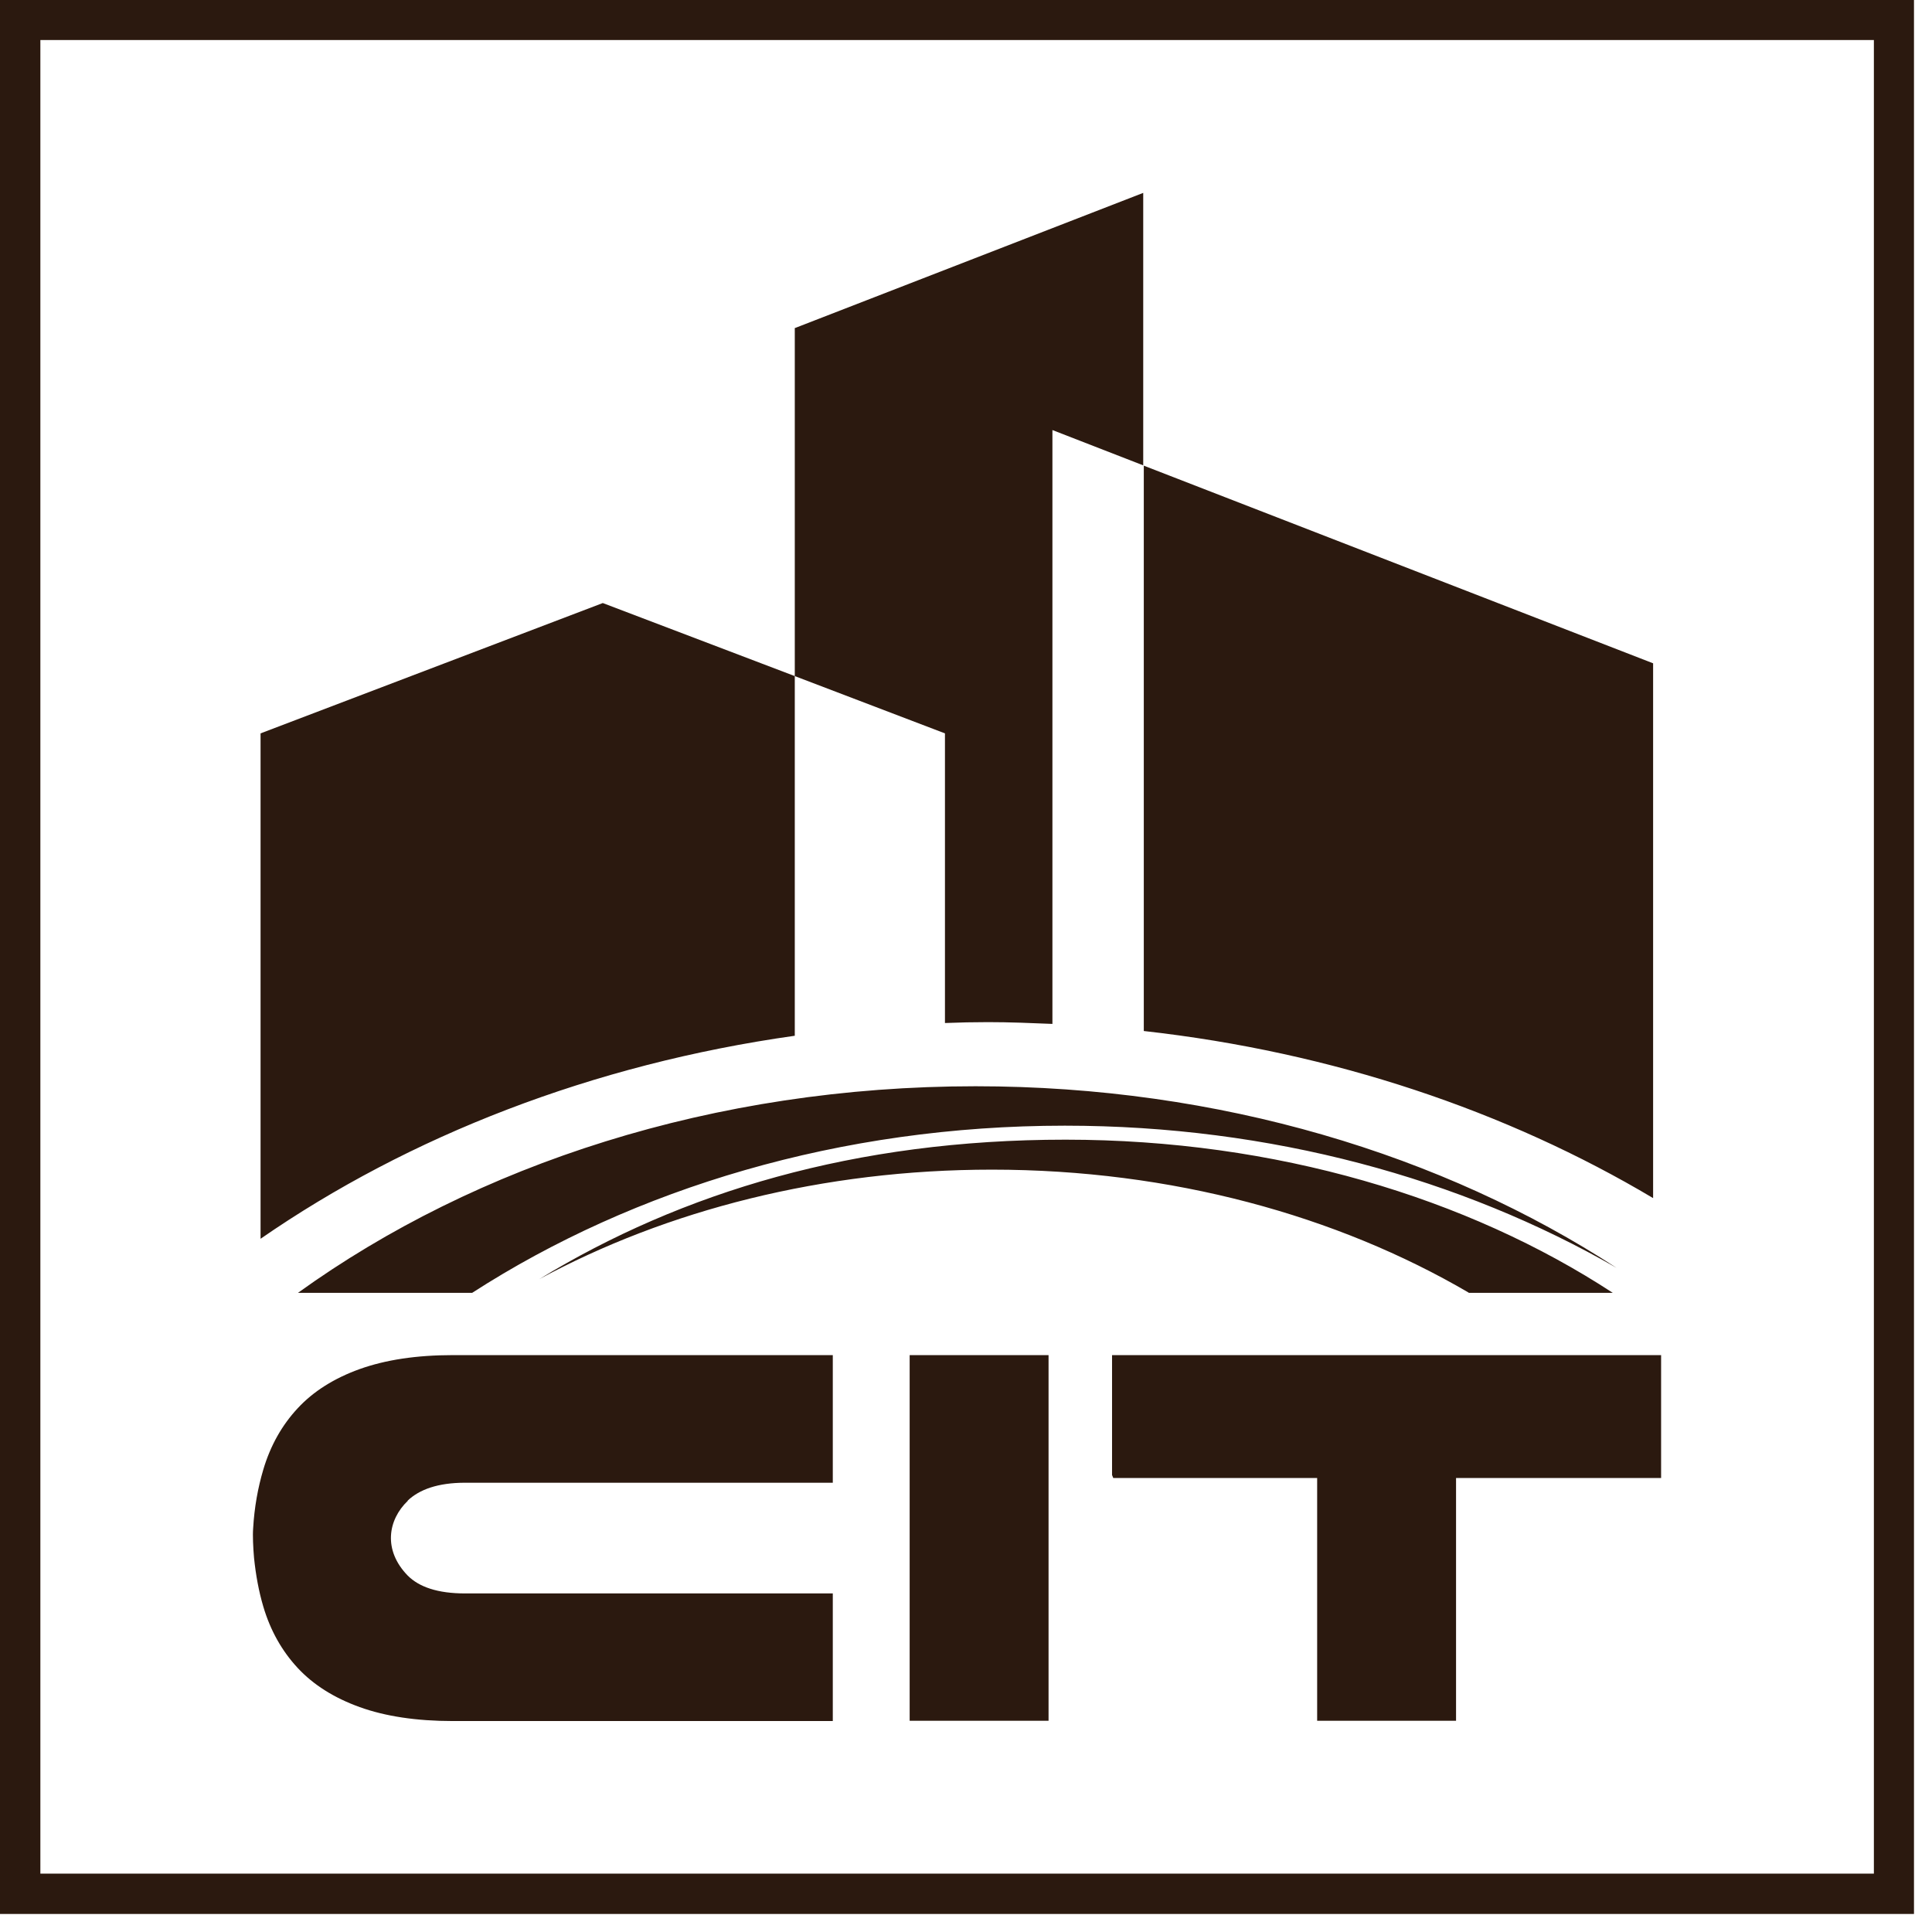
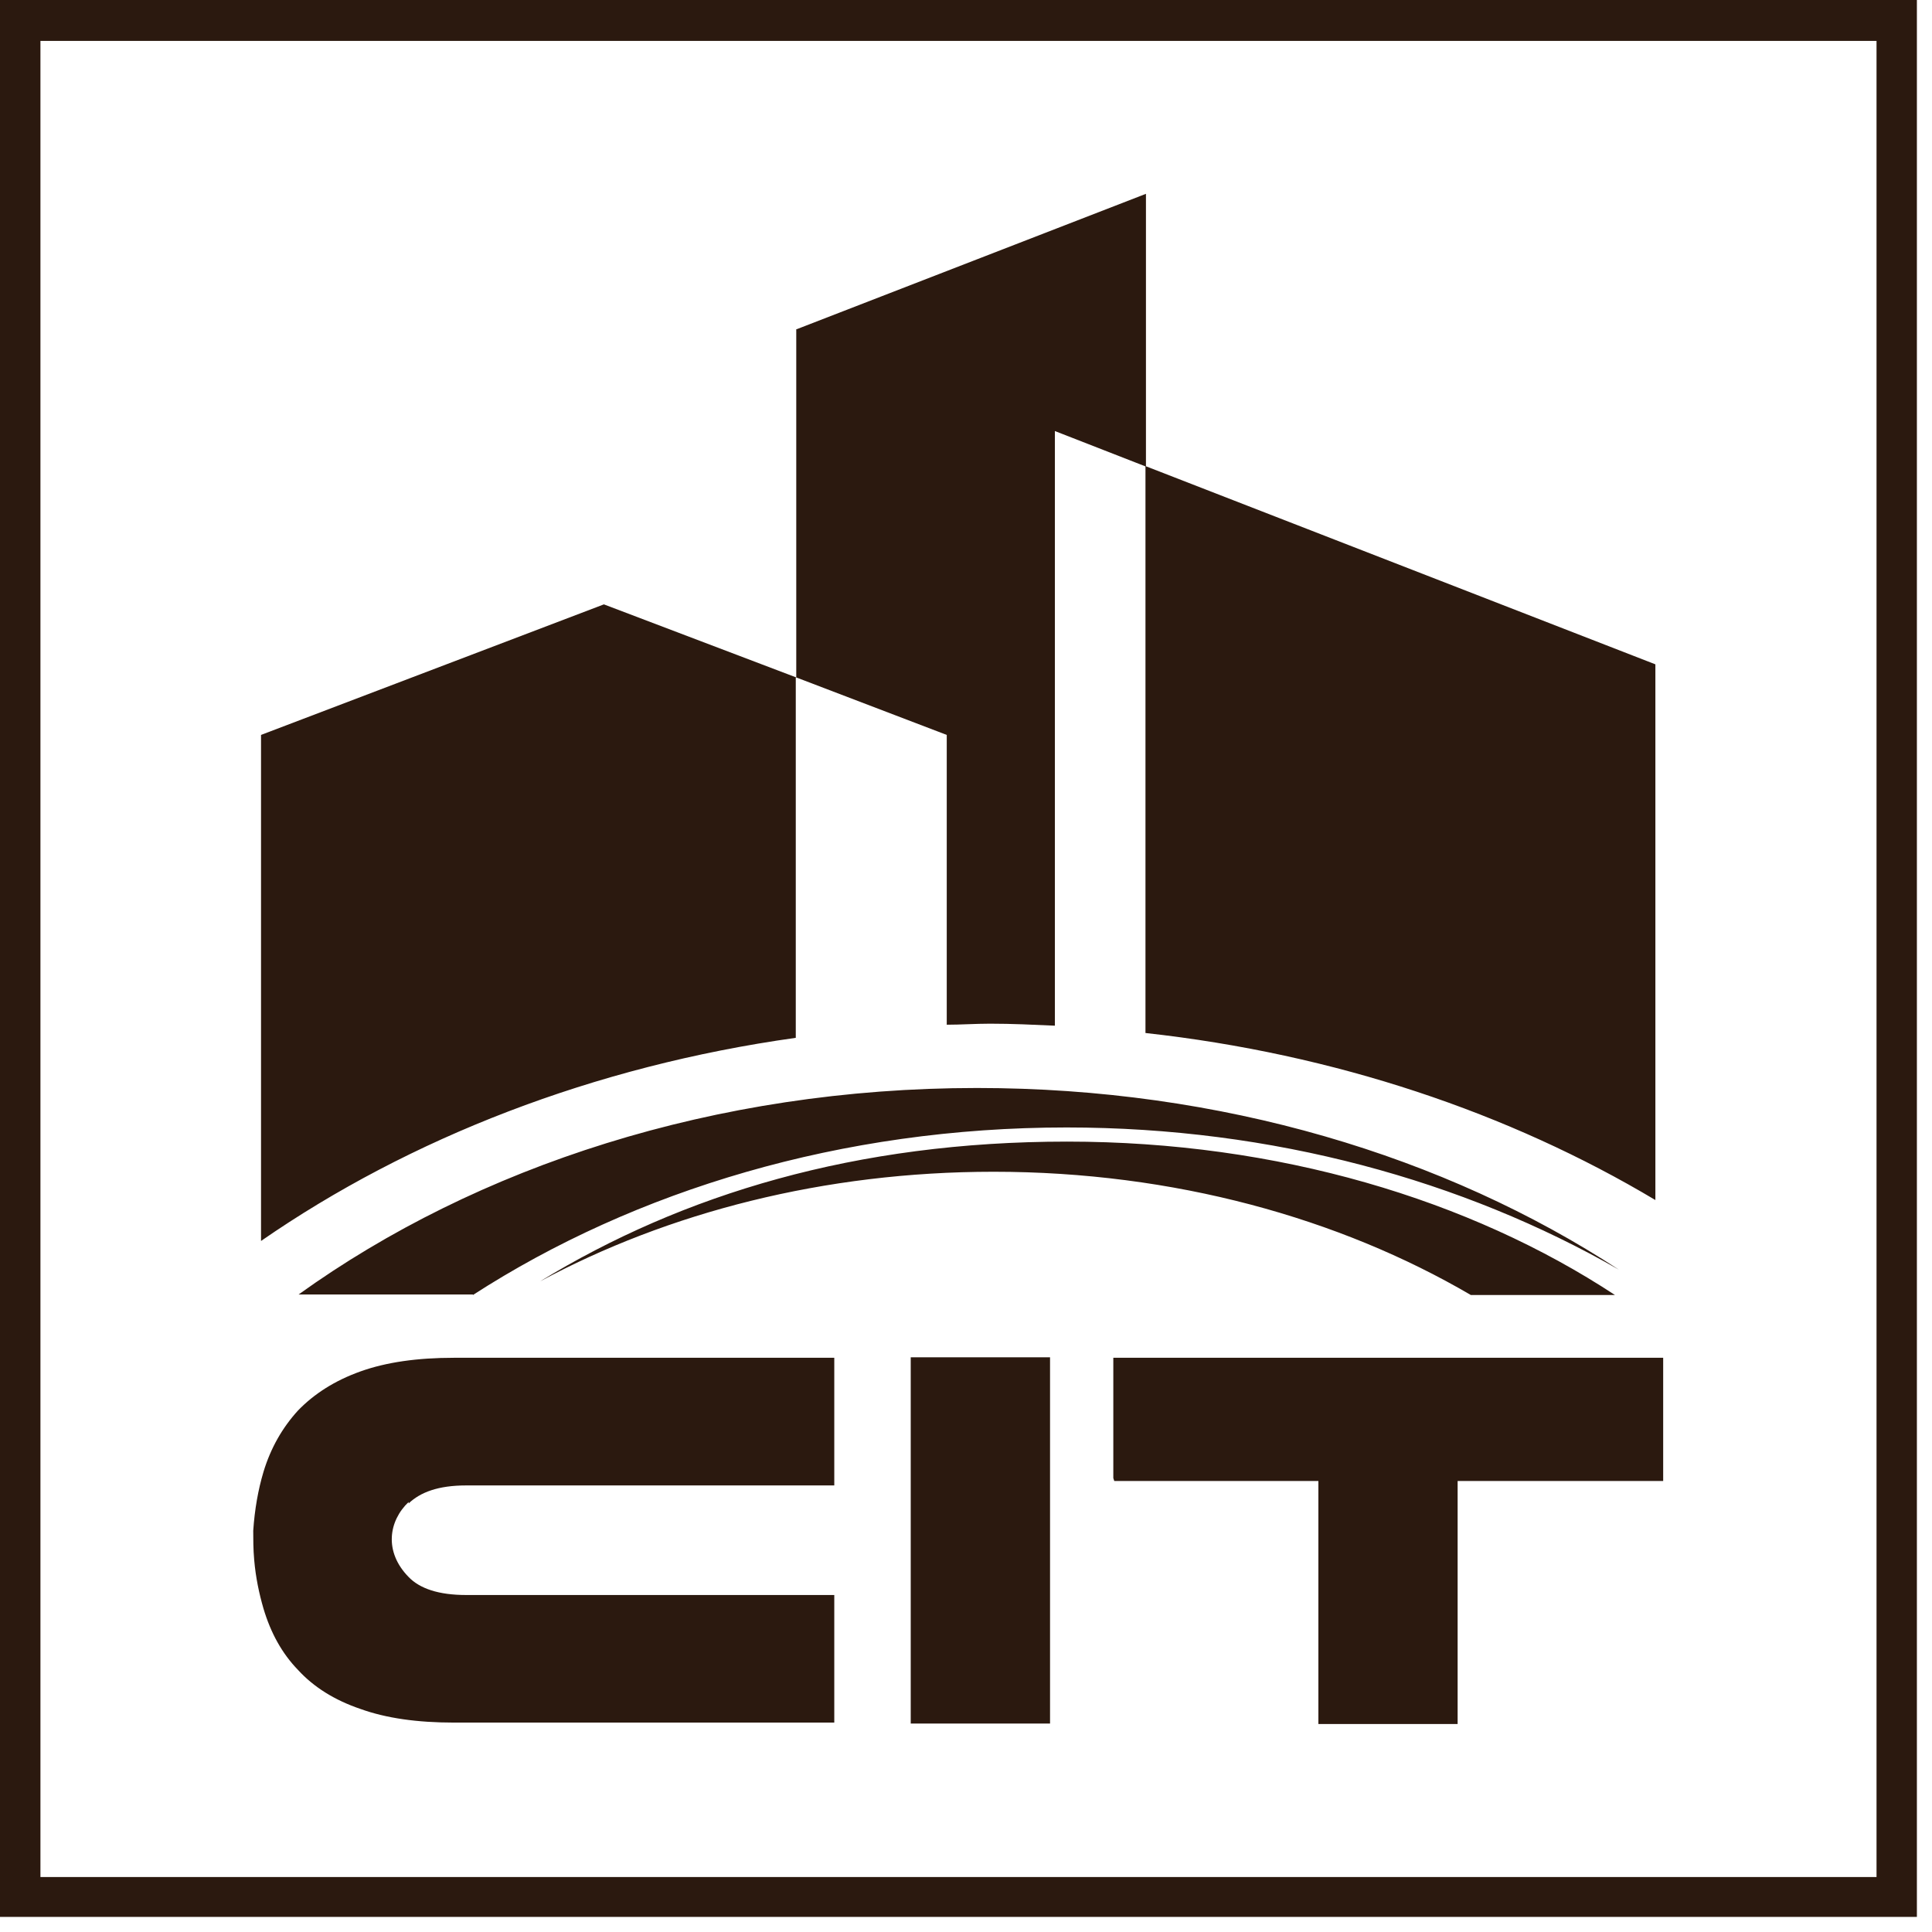
- <svg xmlns="http://www.w3.org/2000/svg" width="37" height="37" viewBox="0 0 37 37" fill="none">
-   <path d="M36.655 36.655H0V0H36.655V36.655ZM0.773 35.882H35.887V0.767H0.773V35.882ZM15.221 12.948L11.544 11.549L4.99 14.045V23.724C7.832 21.758 11.345 20.382 15.221 19.836V12.948ZM15.221 6.286V12.948L18.097 14.045V19.592C18.37 19.581 18.648 19.575 18.921 19.575C19.336 19.575 19.745 19.592 20.155 19.609V8.236L21.894 8.912V3.694L15.215 6.286H15.221ZM21.905 8.912V19.745C25.526 20.149 28.862 21.28 31.659 22.945V12.703L21.905 8.918V8.912ZM17.421 32.955V25.952H20.081V32.955H17.421ZM7.809 28.737C8.031 28.527 8.384 28.396 8.906 28.396H15.949V25.952H8.673C7.974 25.952 7.383 26.043 6.889 26.219C6.4 26.395 6.002 26.645 5.701 26.97C5.4 27.293 5.178 27.686 5.042 28.146C4.939 28.493 4.871 28.868 4.848 29.271C4.837 29.408 4.848 29.635 4.865 29.834C4.899 30.164 4.956 30.476 5.042 30.766C5.178 31.227 5.4 31.619 5.701 31.943C6.002 32.267 6.4 32.517 6.889 32.693C7.378 32.869 7.974 32.96 8.673 32.96H15.949V30.516H8.906C8.378 30.516 8.025 30.391 7.809 30.175C7.332 29.686 7.429 29.107 7.809 28.743V28.737ZM31.812 25.952H21.297V28.248L21.32 28.305H25.225V32.955H27.885V28.305H31.812V25.952ZM28.129 24.759H30.886C28.106 22.94 24.434 21.826 20.405 21.826C16.375 21.826 13.056 22.832 10.327 24.497C12.766 23.178 15.761 22.4 18.995 22.4C22.439 22.4 25.605 23.281 28.123 24.753L28.129 24.759ZM9.043 24.759C12.146 22.758 16.091 21.558 20.393 21.558C24.338 21.558 27.987 22.57 30.959 24.281C27.64 22.116 23.355 20.803 18.683 20.803C13.669 20.803 9.117 22.303 5.707 24.759H9.043Z" fill="#2B190F" />
+ <svg xmlns="http://www.w3.org/2000/svg" width="28" height="28" viewBox="0 0 28 28" fill="none">
+   <path d="M27.781 27.781H0V0H27.781V27.781ZM0.586 27.203H27.196V0.593H0.586V27.203ZM11.54 9.818L8.752 8.759L3.783 10.651V17.985C5.936 16.495 8.604 15.451 11.533 15.041V9.825L11.54 9.818ZM11.54 4.771V9.818L13.721 10.651V14.851C13.926 14.851 14.138 14.836 14.35 14.836C14.667 14.836 14.978 14.851 15.288 14.865V6.247L16.608 6.762V2.809L11.547 4.771H11.54ZM16.601 6.762V14.971C19.347 15.274 21.874 16.128 23.991 17.392V9.628L16.601 6.755V6.762ZM13.199 24.979V19.671H15.218V24.979H13.199ZM5.922 21.789C6.091 21.627 6.352 21.528 6.755 21.528H12.091V19.678H6.578C6.049 19.678 5.597 19.742 5.223 19.876C4.849 20.01 4.553 20.201 4.32 20.441C4.094 20.688 3.924 20.984 3.819 21.33C3.741 21.591 3.691 21.874 3.67 22.184C3.67 22.29 3.67 22.459 3.684 22.608C3.706 22.862 3.755 23.095 3.819 23.314C3.924 23.666 4.087 23.963 4.32 24.203C4.546 24.45 4.849 24.64 5.223 24.767C5.597 24.902 6.049 24.965 6.578 24.965H12.091V23.116H6.755C6.36 23.116 6.084 23.024 5.922 22.855C5.562 22.488 5.633 22.043 5.922 21.768V21.789ZM24.104 19.678H16.135V21.422L16.149 21.464H19.107V24.986H21.125V21.464H24.104V19.678ZM21.316 18.768H23.405C21.302 17.385 18.521 16.545 15.465 16.545C12.409 16.545 9.896 17.307 7.828 18.57C9.677 17.575 11.943 16.982 14.399 16.982C17.011 16.982 19.41 17.653 21.316 18.768ZM6.854 18.768C9.204 17.25 12.197 16.34 15.458 16.34C18.45 16.34 21.21 17.109 23.462 18.401C20.949 16.756 17.702 15.768 14.159 15.768C10.362 15.768 6.91 16.905 4.327 18.761H6.854V18.768Z" fill="#2B190F" />
</svg>
